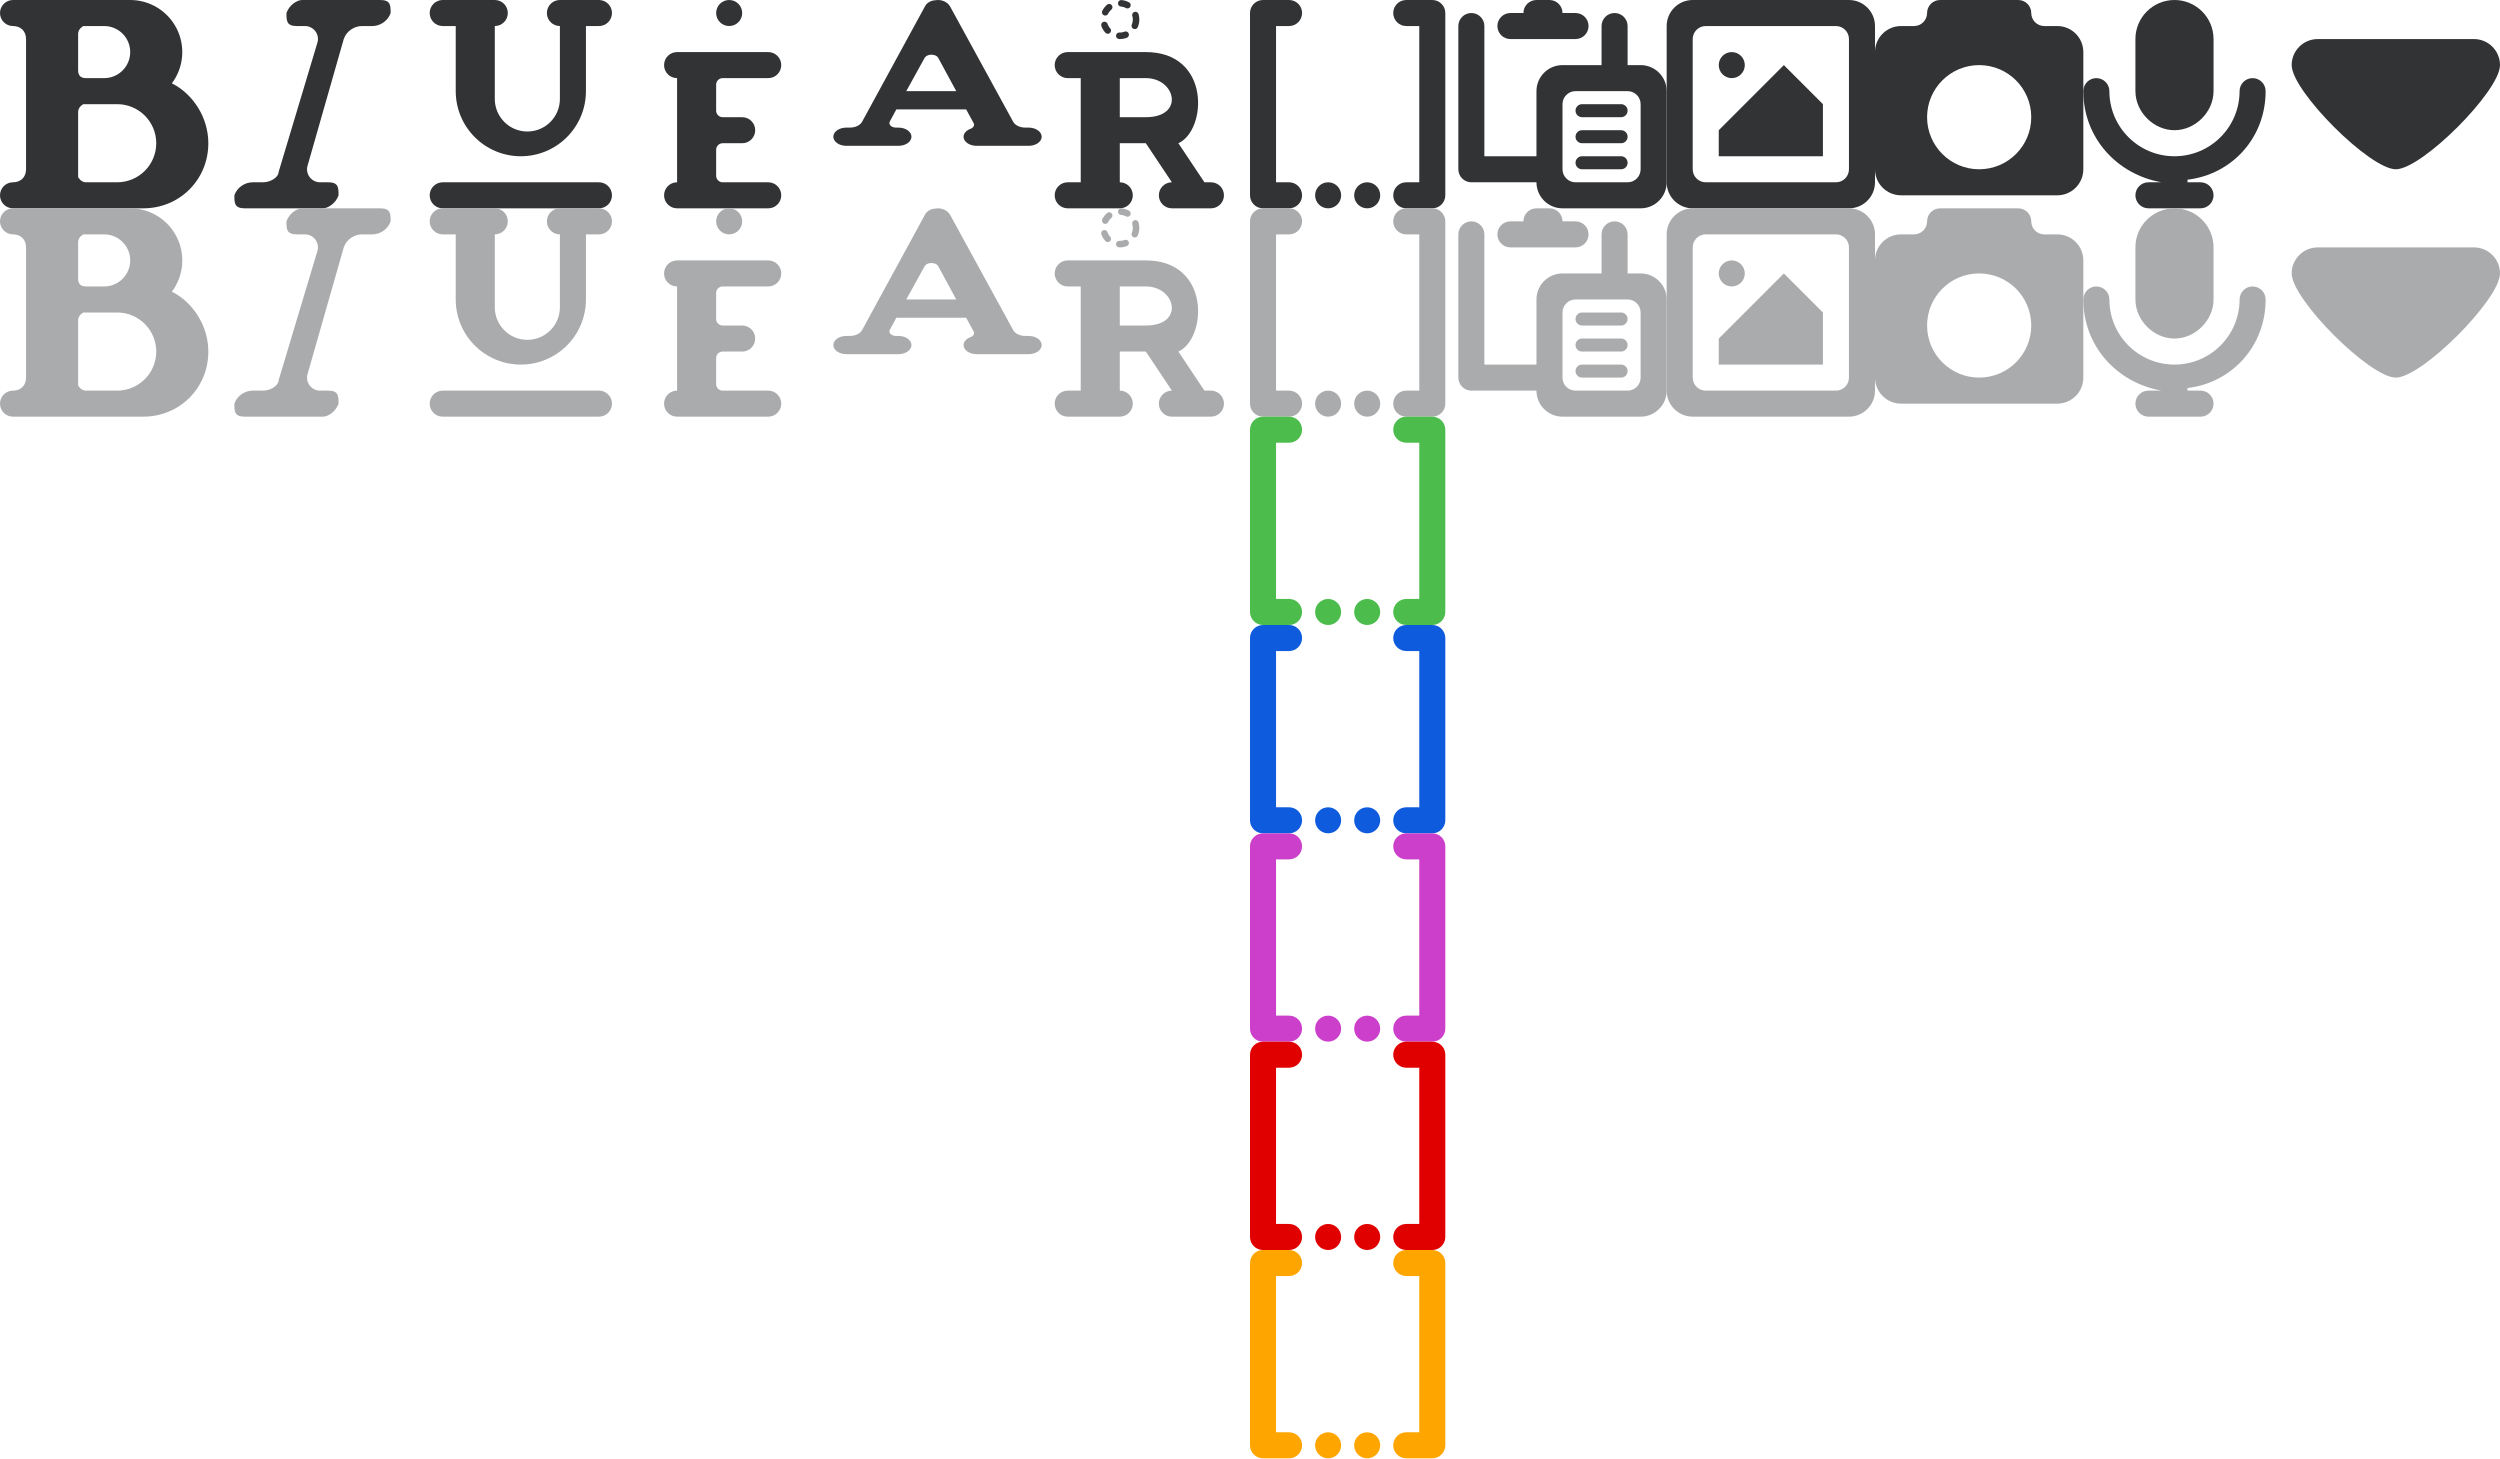
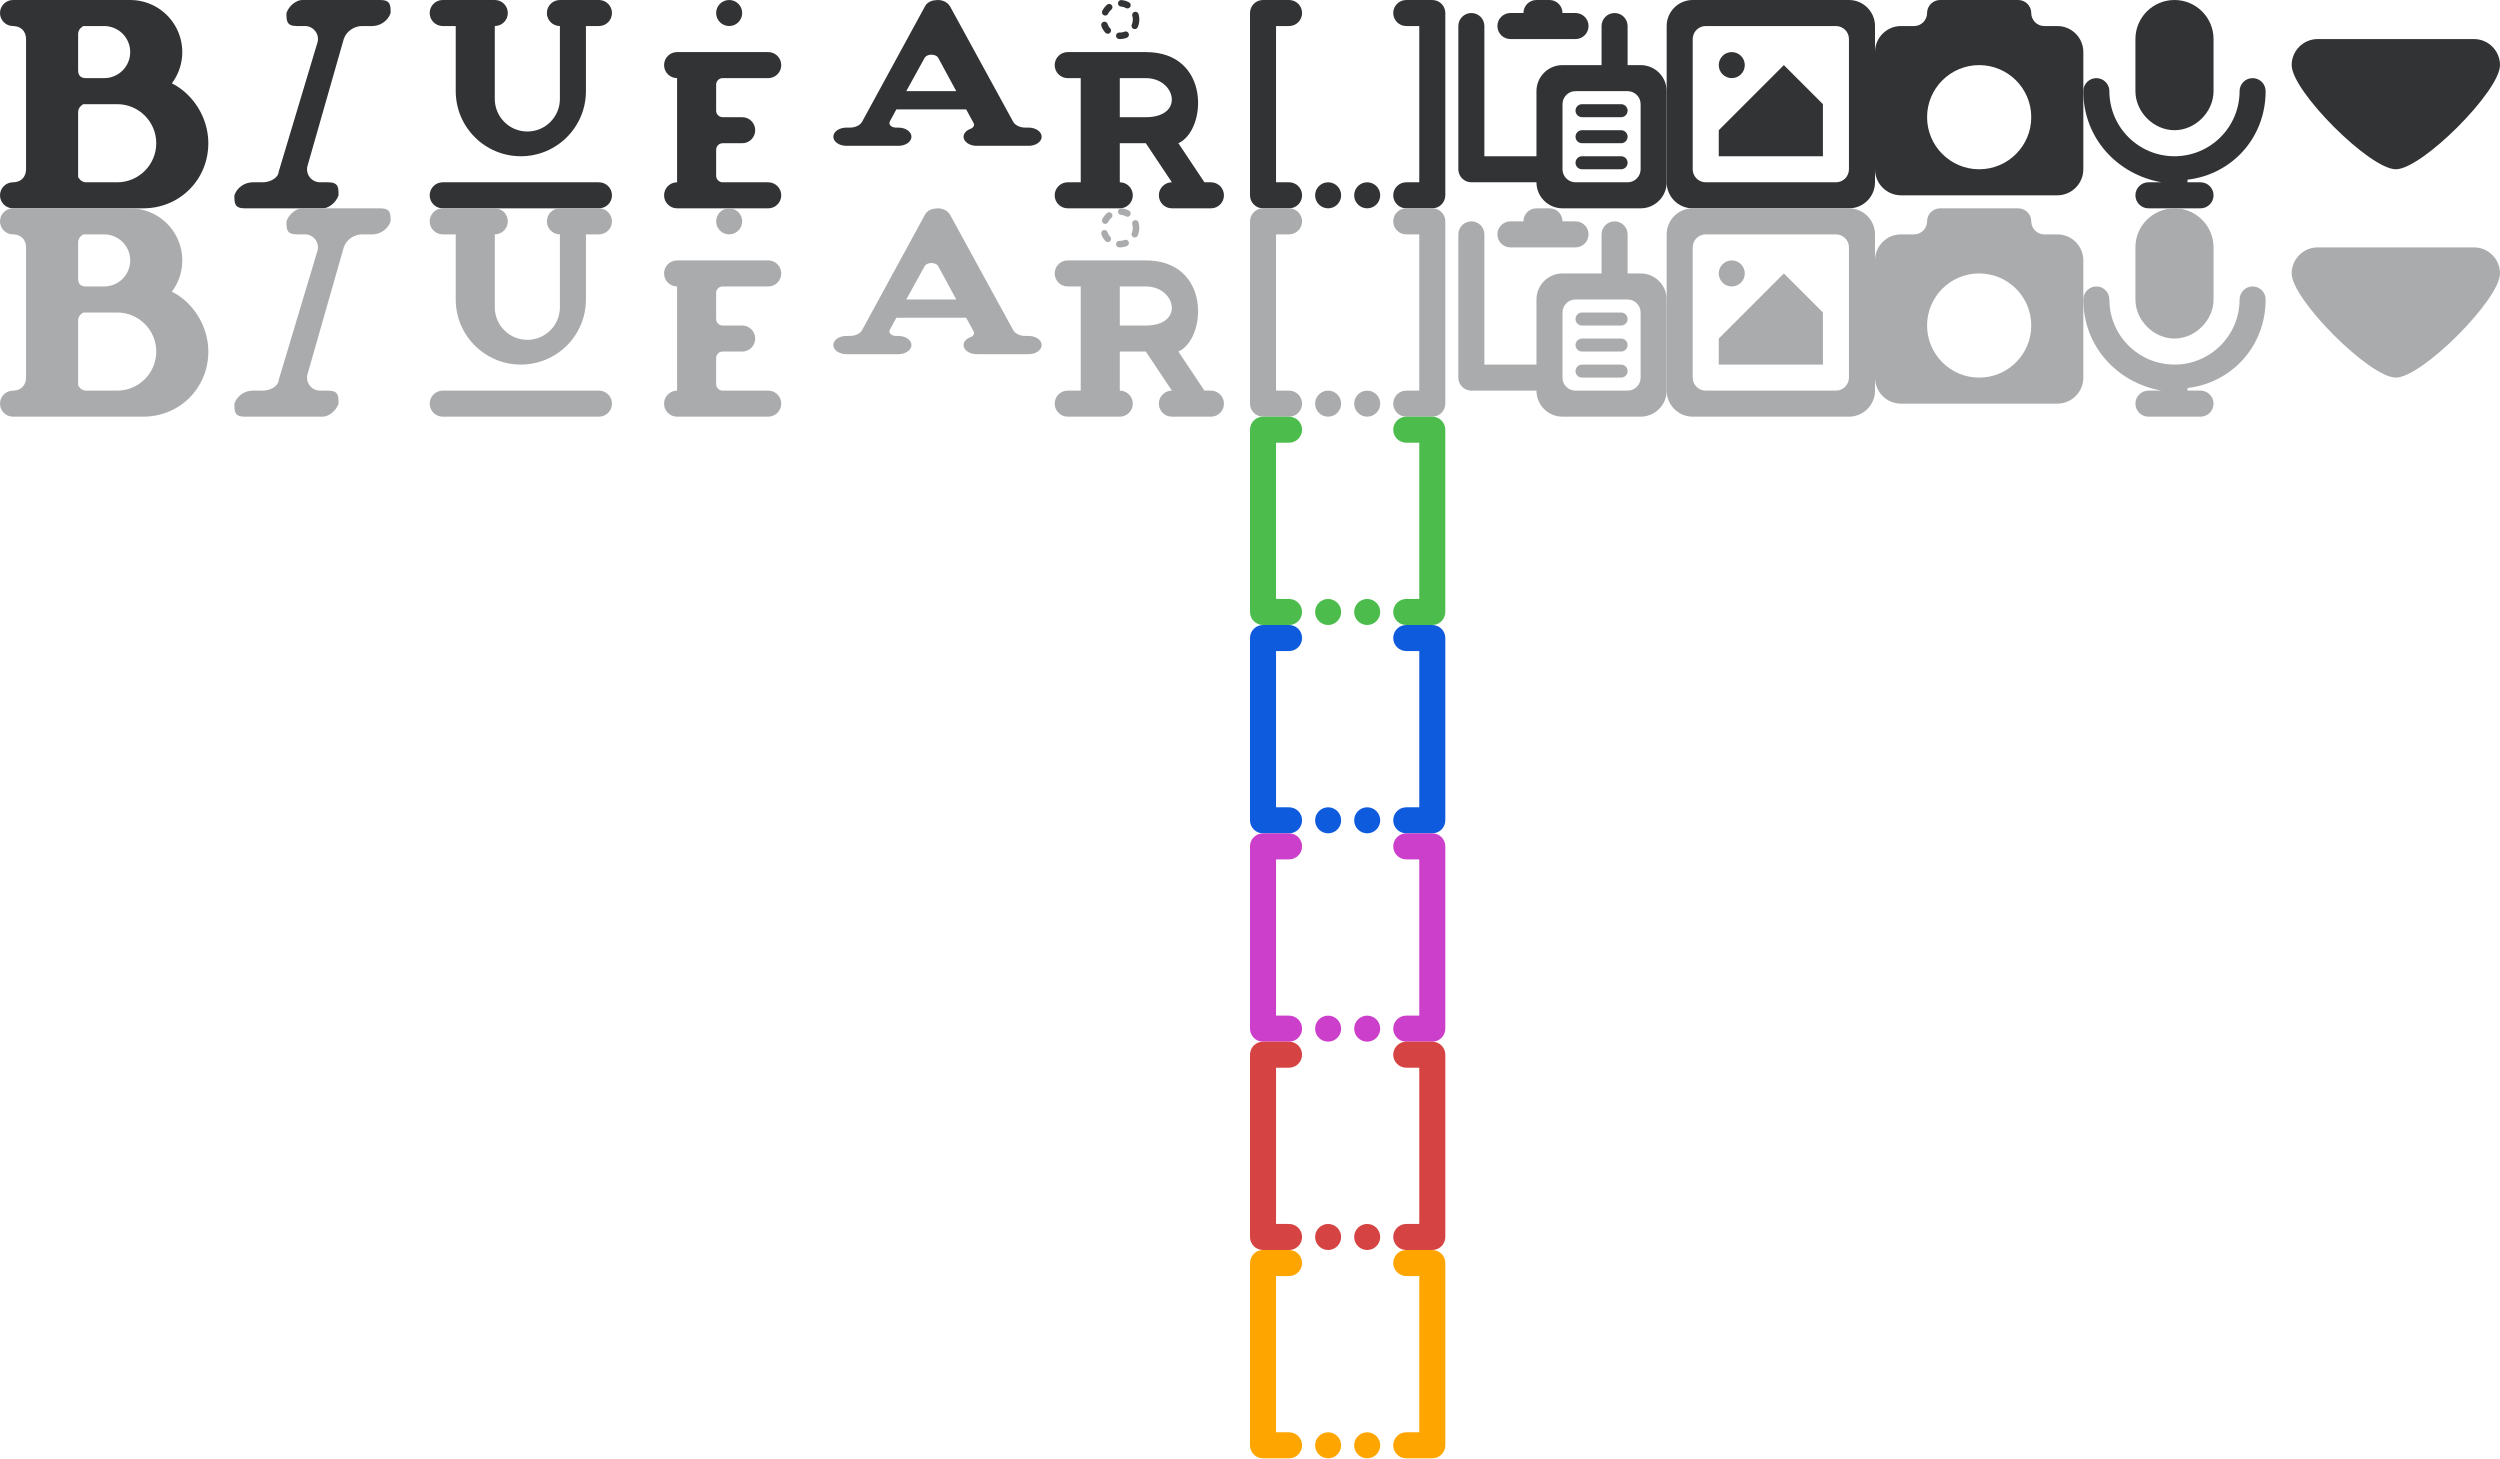
<svg xmlns="http://www.w3.org/2000/svg" xmlns:xlink="http://www.w3.org/1999/xlink" viewBox="0 0 192 112" width="100%" height="100%" color="#323335">
  <g id="icons" fill="currentColor">
    <path d="M8 5.5C8 6.9 6.9 8 5.5 8h-5a.5.5 0 0 1 0-1c.3 0 .5-.2.5-.5v-5C1 1.2.8 1 .5 1a.5.5 0 0 1 0-1H5a2 2 0 0 1 1.6 3.2C7.4 3.6 8 4.5 8 5.5zM4 1h-.8s-.2.1-.2.3v1.4c0 .2.1.3.3.3H4a1 1 0 1 0 0-2zm.5 3H3.2s-.2.1-.2.3v2.5s.1.2.3.2h1.2a1.5 1.5 0 0 0 0-3z" transform="scale(2)" />
    <g transform="translate(16 0)">
      <path d="M6.6 0h-3c-.2 0-.5.2-.6.5 0 .3 0 .5.4.5h.3a.5.5 0 0 1 .5.6l-1.5 5c0 .2-.3.4-.6.4h-.4c-.3 0-.6.2-.7.5 0 .3 0 .5.4.5h3c.2 0 .5-.2.6-.5 0-.3 0-.5-.4-.5h-.3a.5.5 0 0 1-.5-.6l1.4-4.9c.1-.3.4-.5.7-.5h.4c.3 0 .6-.2.7-.5C7 .2 7 0 6.6 0z" transform="scale(2)" />
    </g>
    <g transform="translate(32 0)">
      <path d="M6.5 1H6v2.5a2.5 2.5 0 0 1-5 0V1H.5a.5.5 0 0 1 0-1h2a.5.5 0 1 1 0 1v2.8a1.2 1.2 0 0 0 2.5 0V1a.5.5 0 1 1 0-1h1.5a.5.5 0 1 1 0 1zm-6 6h6a.5.5 0 0 1 0 1h-6a.5.5 0 0 1 0-1z" transform="translate(1) scale(2)" />
    </g>
    <g transform="translate(48 0)">
      <circle cx="8" cy="1" r="1" />
      <path d="M4 4h7a.5.5 0 0 1 0 2         h-3.5a.5 .5 0 0 0-.5 .5v2a.5 .5 0 0 0 .5 .5h1.5         a.5.5 0 0 1 0 2h-1.5a.5 .5 0 0 0-.5 .5v2         a.5 .5 0 0 0 .5 .5h3.5a.5.5 0 0 1 0 2h-7         a.5.5 0 0 1 0-2v-8a.5.5 0 0 1 0-2z" />
    </g>
    <g transform="translate(64 0)">
      <path d="M7.5 7h-.13a.5.5 0 0 1-.46-.31L4.47.32 4.46.31 4.4.2 4.35.15 4.3.1C4.26.08 4.23.05 4.2.04h-.01L4.12.01 4 0l-.12.02-.06.01a.5.5 0 0 0-.29.29L1.1 6.69A.5.5 0 0 1 .62 7H.5a.5.5 0 1 0 0 1h2a.5.5 0 0 0 0-1h-.1a.25.25 0 0 1-.23-.34L2.42 6H5.1l.29.76c.04.11-.01.24-.11.3A.5.5 0 0 0 5 7.5c0 .27.22.5.5.5h2a.5.5 0 0 0 0-1zM2.8 5l.7-1.81a.28.28 0 0 1 .37-.17c.07.02.14.09.16.16L4.72 5H2.8z" transform="scale(2 1.4)" />
    </g>
    <g transform="translate(80 0)">
      <path d="M2 6a1 1 0 0 1 0-2h6         c5 0 4.7 6 2.5 7l2 3h.5a1 1 0 0 1 0 2         h-3a1 1 0 0 1 0-2l-2-3h-2v3         a1 1 0 0 1 0 2h-4a1 1 0 0 1 0-2h1v-8z         m4 0v3h2c3 0 2.3-3 0-3z" />
      <circle cx="6" cy="1.5" r="1.25" stroke-width="0.5" fill="none" stroke="currentColor" stroke-dasharray=".5 1" stroke-linecap="round" />
    </g>
    <g transform="translate(96 0)" id="cloze" fill="currentColor">
      <path d="M1 0h2a1 1 0 0 1 0 2h-1         v12h1a1 1 0 0 1 0 2h-2a1 1 0 0 1-1-1         v-14a1 1 0 0 1 1-1z" />
      <circle cx="6" cy="15" r="1" />
      <circle cx="9" cy="15" r="1" />
      <path d="M12 0h2a1 1 0 0 1 1 1v14a1 1 0 0 1-1 1         h-2a1 1 0 0 1 0-2h1v-12h-1a1 1 0 0 1 0-2z" />
    </g>
    <g transform="translate(112 0)">
      <path d="M0 2a1 1 0 0 1 2 0v10h4v-5a2 2 0 0 1 2-2         h3v-3a1 1 0 0 1 2 0v3h1         a2 2 0 0 1 2 2v7         a2 2 0 0 1-2 2h-6a2 2 0 0 1-2-2h-5a1 1 0 0 1-1-1z         m8 6v5a1 1 0 0 0 1 1h4a1 1 0 0 0 1-1v-5a1 1 0 0 0-1-1h-4a1 1 0 0 0-1 1z         M9.5 8h3a.5 .5 0 0 1 0 1h-3a.5 .5 0 0 1 0-1z         m0 2h3a.5 .5 0 0 1 0 1h-3a.5 .5 0 0 1 0-1z         m0 2h3a.5 .5 0 0 1 0 1h-3a.5 .5 0 0 1 0-1z         M4 3a1 1 0 0 1 0-2h1a1 1 0 0 1 1-1h1         a1 1 0 0 1 1 1h1a1 1 0 0 1 0 2z" />
    </g>
    <g transform="translate(128 0)">
      <path d="M14 16h-12a2 2 0 0 1-2-2v-12a2 2 0 0 1 2-2h12a2 2 0 0 1 2 2         v12a2 2 0 0 1-2 2z         m0-13a1 1 0 0 0-1-1h-10a1 1 0 0 0-1 1v10         a1 1 0 0 0 1 1h10a1 1 0 0 0 1-1z         m-10 2a1 1 0 0 1 2 0a1 1 0 0 1-2 0z         m0 5l5-5l3 3v4h-8z" />
    </g>
    <g transform="translate(144 0)">
      <path d="M14 15h-12a2 2 0 0 1-2-2v-9a2 2 0 0 1 2-2         h1a1 1 0 0 0 1-1a1 1 0 0 1 1-1         h6a1 1 0 0 1 1 1a1 1 0 0 0 1 1         h1a2 2 0 0 1 2 2v9a2 2 0 0 1-2 2z         M8 5a4 4 0 1 0 0 8 4 4 0 0 0 0-8z" />
    </g>
    <g transform="translate(160 0)">
      <path d="M8 14h1a1 1 0 0 1 0 2h-4a1 1 0 0 1 0-2         H6c-3.4-.6-6-3.4-6-7a1 1 0 1 1 2 0 5 5 0 1 0 10 0 1 1 0 0 1 2 0         c0 3.6-2.6 6.4-6 6.8z         m-1-4C5.4 10 4 8.6 4 7v-4a3 3 0 1 1 6 0v4C10 8.6 8.6 10 7 10z" />
    </g>
    <g transform="translate(176 0)">
      <path d="M2 3a2 2 0 0 0 -2 2c0 2 6 8 8 8c2 0 8-6 8-8         a2 2 0 0 0-2-2z" />
    </g>
  </g>
  <use y="16" xlink:href="#icons" color="#aaabad" />
  <use y="32" xlink:href="#cloze" color="#4cbd4c" />
  <use y="48" xlink:href="#cloze" color="#0f5bde" />
  <use y="64" xlink:href="#cloze" color="#cb3fcb" />
-   <use y="80" xlink:href="#cloze" color="#e10000" />
+   <use y="80" xlink:href="#cloze" color="hsl(360, 64%, 55%)" />
  <use y="96" xlink:href="#cloze" color="orange" />
</svg>
